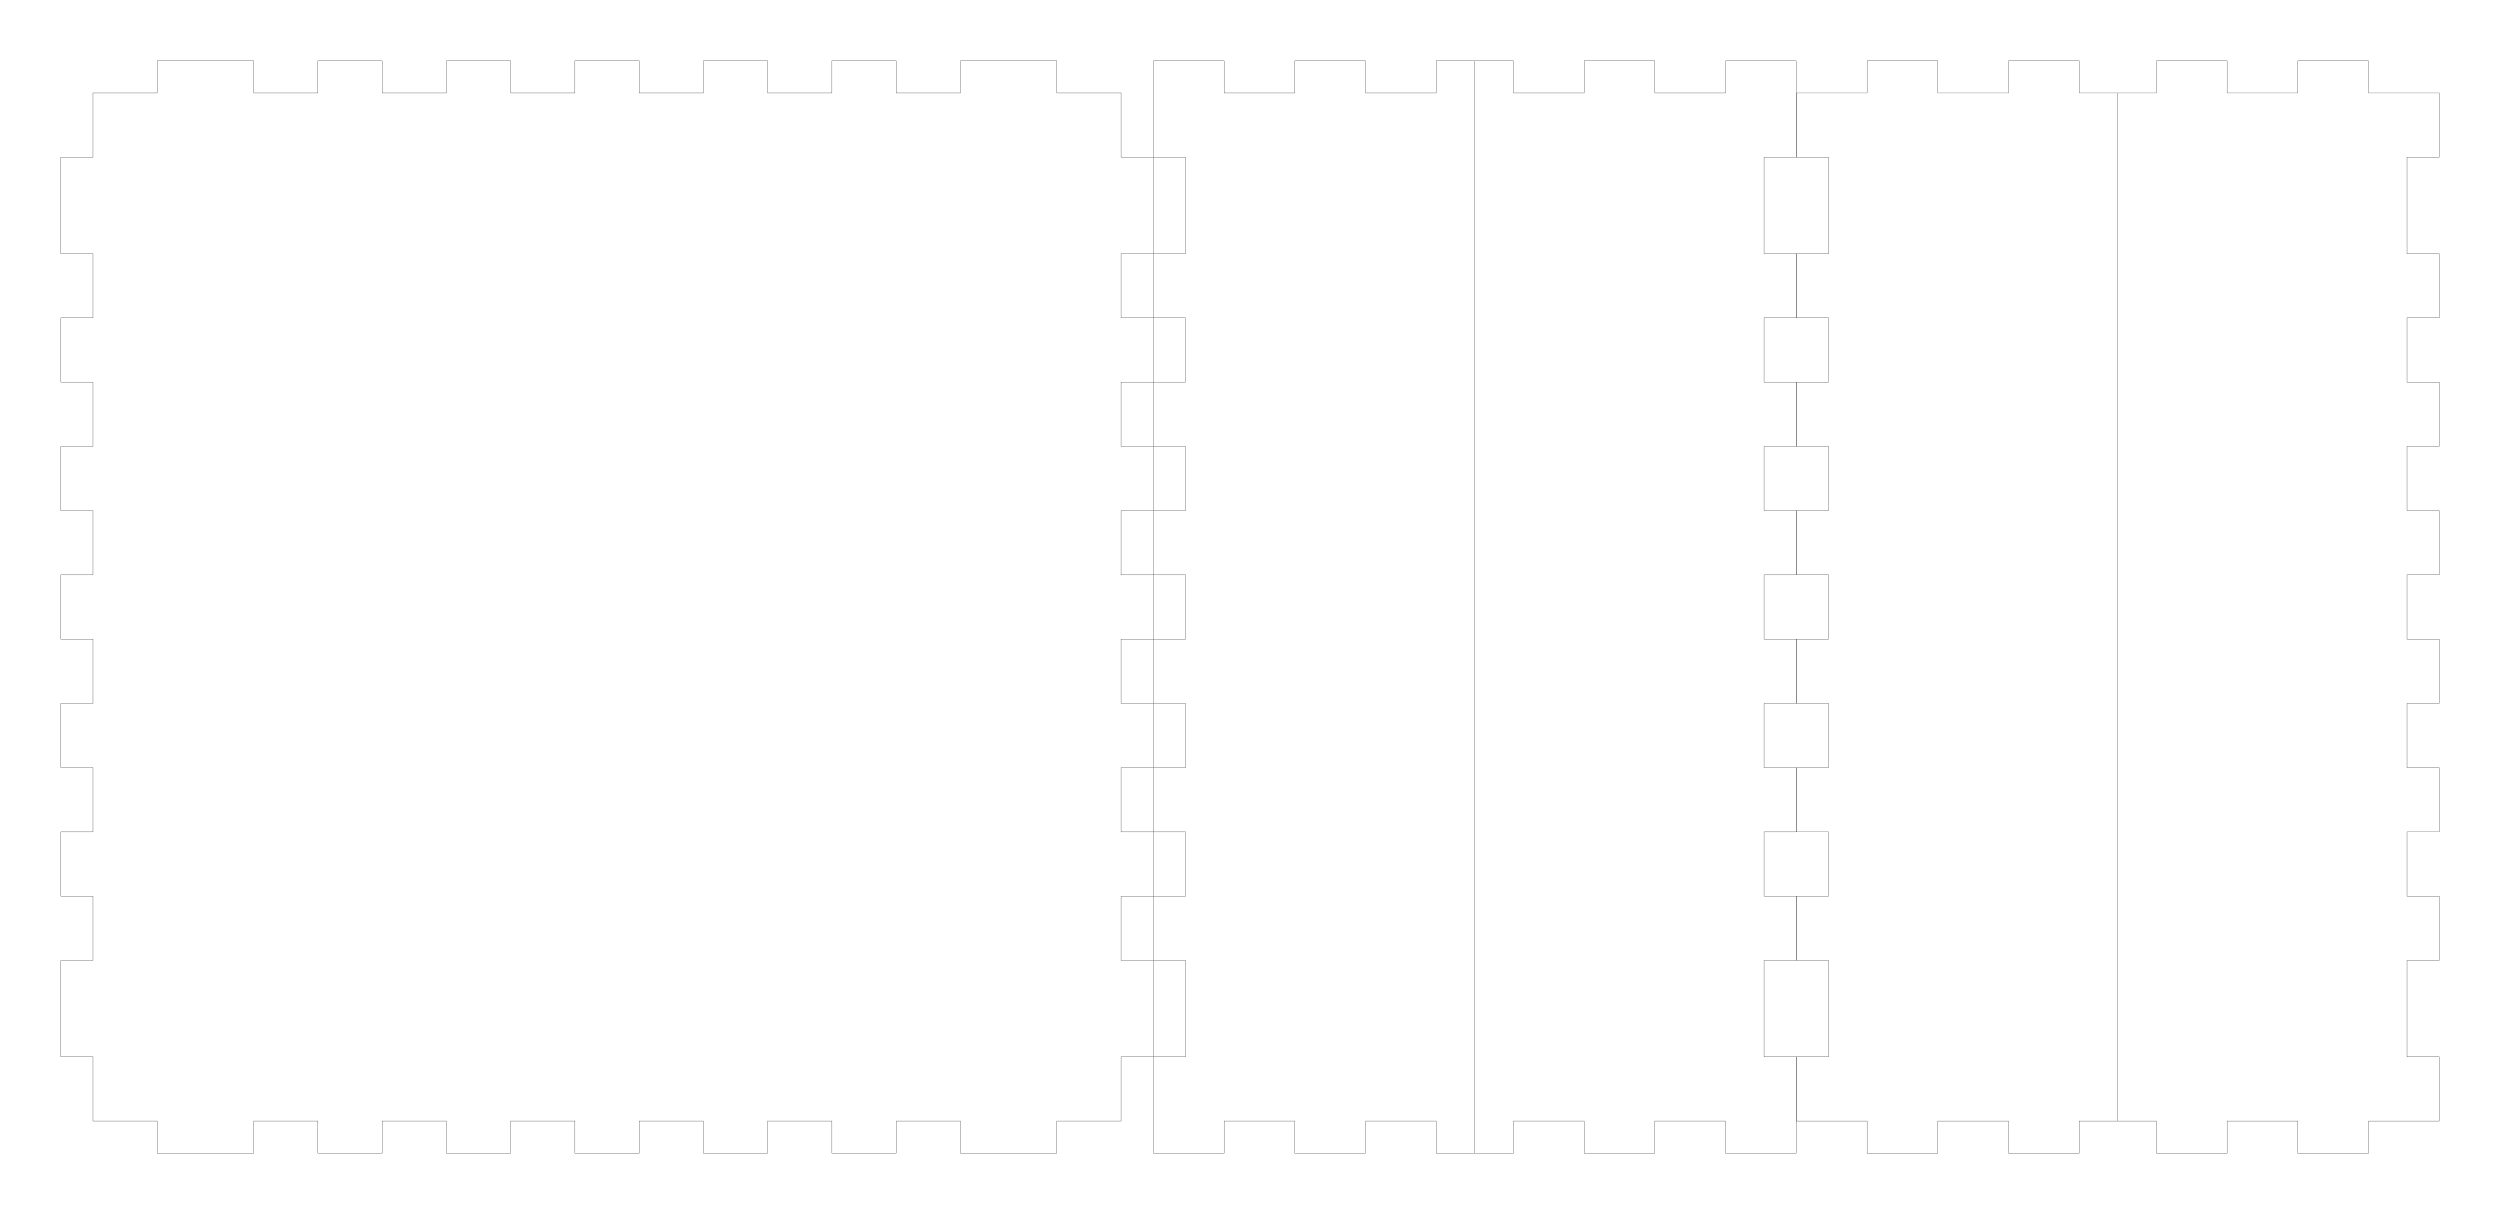
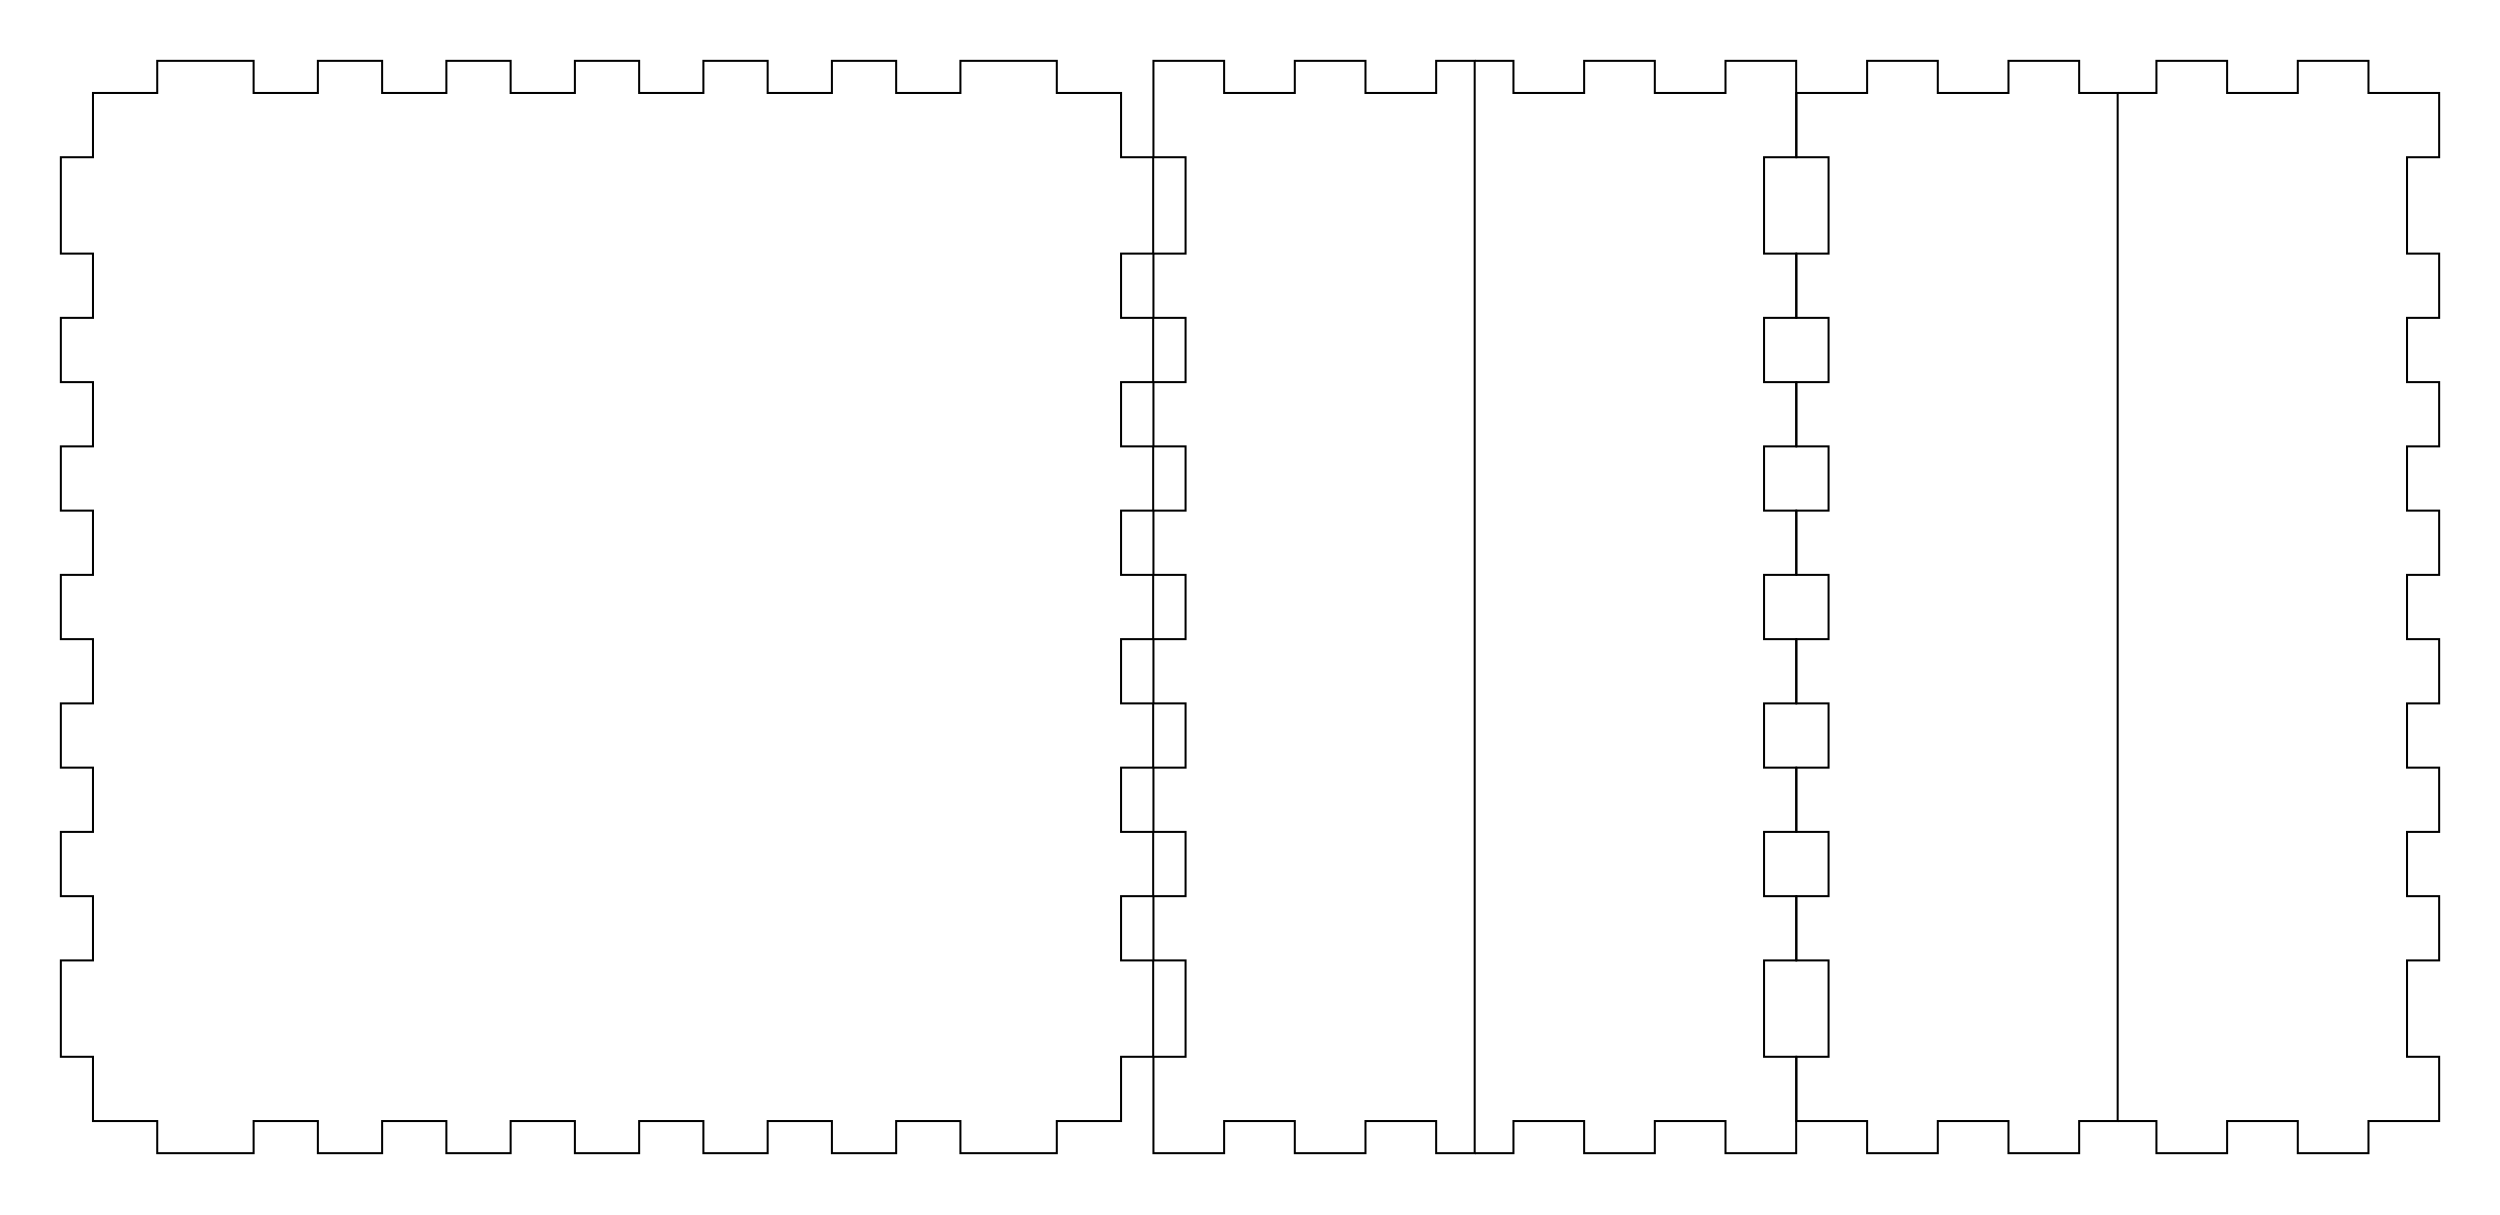
<svg xmlns="http://www.w3.org/2000/svg" version="1.1" width="247.062mm" height="119.975mm" viewBox="0 0 875.415 425.11" id="svg4893">
  <defs id="defs4921" />
  <g id="layer1">
-     <path id="polygon4901" d="m 403.895,403.805 h 24.75 l 0,-11.25 h 24.75 v 11.25 h 24.75 v -11.25 h 24.75 v 11.25 h 13.488 v -382.5 h -13.488 v 11.25 h -24.75 v -11.25 h -24.75 v 11.25 h -24.75 v -11.25 h -24.75 v 33.75 h 11.25 v 33.75 h -11.25 v 22.5 h 11.25 v 22.5 h -11.25 v 22.5 h 11.25 v 22.5 h -11.25 v 22.5 h 11.25 v 22.5 h -11.25 v 22.5 h 11.25 v 22.5 h -11.25 v 22.5 h 11.25 v 22.5 h -11.25 v 22.5 h 11.25 v 33.75 h -11.25 z" style="fill:none;stroke:#000000;stroke-width:0.09" />
-     <path id="polygon4913" d="m 32.555,32.555 h 22.5 v -11.25 h 33.75 v 11.25 h 22.5 v -11.25 h 22.5 v 11.25 h 22.5 v -11.25 h 22.5 v 11.25 h 22.5 v -11.25 h 22.5 v 11.25 h 22.5 v -11.25 h 22.5 v 11.25 h 22.5 v -11.25 h 22.5 v 11.25 h 22.5 v -11.25 h 33.75 v 11.25 h 22.5 v 22.5 h 11.25 v 33.75 h -11.25 v 22.5 h 11.25 v 22.5 h -11.25 v 22.5 h 11.25 v 22.5 h -11.25 v 22.5 h 11.25 v 22.5 h -11.25 v 22.5 h 11.25 v 22.5 h -11.25 v 22.5 h 11.25 v 22.5 h -11.25 v 22.5 h 11.25 v 33.75 h -11.25 v 22.5 h -22.5 v 11.25 h -33.75 v -11.25 h -22.5 v 11.25 h -22.5 v -11.25 h -22.5 v 11.25 h -22.5 v -11.25 h -22.5 v 11.25 h -22.5 v -11.25 h -22.5 v 11.25 h -22.5 v -11.25 h -22.5 v 11.25 h -22.5 v -11.25 H 88.805 v 11.25 h -33.75 v -11.25 h -22.5 v -22.5 h -11.25 v -33.75 h 11.25 v -22.5 h -11.25 v -22.5 h 11.25 v -22.5 h -11.25 v -22.5 h 11.25 v -22.5 h -11.25 v -22.5 h 11.25 v -22.5 h -11.25 v -22.5 h 11.25 v -22.5 h -11.25 v -22.5 h 11.25 V 88.805 h -11.25 v -33.75 h 11.25 z" style="fill:none;stroke:#000000;stroke-width:0.09" />
-     <path id="polygon4901-4" d="m 516.473,403.805 h 13.488 v -11.25 h 24.75 v 11.25 h 24.75 v -11.25 h 24.75 v 11.25 h 24.75 v -33.75 h -11.25 v -33.75 h 11.25 v -22.5 h -11.25 v -22.5 h 11.25 v -22.5 h -11.25 v -22.5 h 11.25 v -22.5 h -11.25 v -22.5 h 11.25 v -22.5 h -11.25 v -22.5 h 11.25 v -22.5 h -11.25 v -22.5 h 11.25 v -22.5 h -11.25 v -33.75 h 11.25 v -33.75 h -24.75 v 11.25 h -24.75 v -11.25 h -24.75 v 11.25 h -24.75 v -11.25 h -13.488" style="fill:none;stroke:#000000;stroke-width:0.09" />
-     <g transform="rotate(-90,516.4281,-112.6232)" id="g4903">
-       <path style="fill:none;stroke:#000000;stroke-width:0.09" d="M 798.75,22.5 V 47.25 H 787.5 V 72 h 11.25 V 96.75 H 787.5 v 24.75 h 11.25 v 13.484 h 360 V 121.5 H 1170 V 96.75 h -11.25 V 72 H 1170 V 47.25 h -11.25 V 22.5 h -22.5 V 33.75 H 1102.5 V 22.5 H 1080 v 11.25 h -22.5 V 22.5 H 1035 v 11.25 h -22.5 V 22.5 H 990 V 33.75 H 967.5 V 22.5 H 945 V 33.75 H 922.5 V 22.5 H 900 V 33.75 H 877.5 V 22.5 H 855 V 33.75 H 821.25 V 22.5 Z" transform="translate(-787.5,-22.5)" id="polygon4905" />
-     </g>
-     <g transform="rotate(90,416.4026,437.7075)" id="g4903-1">
-       <path style="fill:none;stroke:#000000;stroke-width:0.09" d="M 1158.75,134.984 V 121.5 H 1170 V 96.75 h -11.25 V 72 H 1170 V 47.25 h -11.25 V 22.5 h -22.5 V 33.75 H 1102.5 V 22.5 H 1080 v 11.25 h -22.5 V 22.5 H 1035 v 11.25 h -22.5 V 22.5 H 990 V 33.75 H 967.5 V 22.5 H 945 V 33.75 H 922.5 V 22.5 H 900 V 33.75 H 877.5 V 22.5 H 855 V 33.75 H 821.25 V 22.5 h -22.5 V 47.25 H 787.5 V 72 h 11.25 V 96.75 H 787.5 v 24.75 h 11.25 v 13.484" transform="translate(-787.5,-22.5)" id="polygon4905-0" />
-     </g>
+     <path id="polygon4901" d="m 403.895,403.805 h 24.75 l 0,-11.25 h 24.75 v 11.25 h 24.75 v -11.25 h 24.75 v 11.25 h 13.488 v -382.5 h -13.488 v 11.25 h -24.75 v -11.25 h -24.75 v 11.25 h -24.75 v -11.25 h -24.75 v 33.75 h 11.25 v 33.75 h -11.25 v 22.5 h 11.25 v 22.5 h -11.25 v 22.5 h 11.25 v 22.5 h -11.25 v 22.5 h 11.25 v 22.5 h -11.25 v 22.5 h 11.25 v 22.5 h -11.25 v 22.5 h 11.25 v 22.5 h -11.25 v 22.5 h 11.25 v 33.75 h -11.25 z" style="fill:none;stroke:#000000;stroke-width:0.709;stroke-miterlimit:4;stroke-dasharray:none" />
+     <path id="polygon4913" d="m 32.555,32.555 h 22.5 v -11.25 h 33.75 v 11.25 h 22.5 v -11.25 h 22.5 v 11.25 h 22.5 v -11.25 h 22.5 v 11.25 h 22.5 v -11.25 h 22.5 v 11.25 h 22.5 v -11.25 h 22.5 v 11.25 h 22.5 v -11.25 h 22.5 v 11.25 h 22.5 v -11.25 h 33.75 v 11.25 h 22.5 v 22.5 h 11.25 v 33.75 h -11.25 v 22.5 h 11.25 v 22.5 h -11.25 v 22.5 h 11.25 v 22.5 h -11.25 v 22.5 h 11.25 v 22.5 h -11.25 v 22.5 h 11.25 v 22.5 h -11.25 v 22.5 h 11.25 v 22.5 h -11.25 v 22.5 h 11.25 v 33.75 h -11.25 v 22.5 h -22.5 v 11.25 h -33.75 v -11.25 h -22.5 v 11.25 h -22.5 v -11.25 h -22.5 v 11.25 h -22.5 v -11.25 h -22.5 v 11.25 h -22.5 v -11.25 h -22.5 v 11.25 h -22.5 v -11.25 h -22.5 v 11.25 h -22.5 v -11.25 H 88.805 v 11.25 h -33.75 v -11.25 h -22.5 v -22.5 h -11.25 v -33.75 h 11.25 v -22.5 h -11.25 v -22.5 h 11.25 v -22.5 h -11.25 v -22.5 h 11.25 v -22.5 h -11.25 v -22.5 h 11.25 v -22.5 h -11.25 v -22.5 h 11.25 v -22.5 h -11.25 v -22.5 h 11.25 V 88.805 h -11.25 v -33.75 h 11.25 z" style="fill:none;stroke:#000000;stroke-width:0.709;stroke-miterlimit:4;stroke-dasharray:none" />
+     <path id="polygon4901-4" d="m 516.473,403.805 h 13.488 v -11.25 h 24.75 v 11.25 h 24.75 v -11.25 h 24.75 v 11.25 h 24.75 v -33.75 h -11.25 v -33.75 h 11.25 v -22.5 h -11.25 v -22.5 h 11.25 v -22.5 h -11.25 v -22.5 h 11.25 v -22.5 h -11.25 v -22.5 h 11.25 v -22.5 h -11.25 v -22.5 h 11.25 v -22.5 h -11.25 v -22.5 h 11.25 v -22.5 h -11.25 v -33.75 h 11.25 v -33.75 h -24.75 v 11.25 h -24.75 v -11.25 h -24.75 v 11.25 h -24.75 v -11.25 h -13.488" style="fill:none;stroke:#000000;stroke-width:0.709;stroke-miterlimit:4;stroke-dasharray:none" />
+     <path id="polygon4905" d="M 629.051,392.555 H 653.801 V 403.805 H 678.551 V 392.555 H 703.301 V 403.805 H 728.051 V 392.555 H 741.536 V 32.555 H 728.051 V 21.305 H 703.301 V 32.555 H 678.551 V 21.305 H 653.801 V 32.555 H 629.051 V 55.055 H 640.301 V 88.805 H 629.051 V 111.305 H 640.301 V 133.805 H 629.051 V 156.305 H 640.301 V 178.805 H 629.051 V 201.305 H 640.301 L 640.301,223.805 H 629.051 L 629.051,246.305 H 640.301 V 268.805 H 629.051 V 291.305 H 640.301 V 313.805 H 629.051 V 336.305 H 640.301 V 370.055 H 629.051 Z" style="fill:none;stroke:#000000;stroke-width:0.709;stroke-miterlimit:4;stroke-dasharray:none" />
+     <path id="polygon4905-0" d="M 741.626,392.555 H 755.11 V 403.805 H 779.86 V 392.555 H 804.61 V 403.805 H 829.36 V 392.555 H 854.11 V 370.055 H 842.86 V 336.305 H 854.11 V 313.805 H 842.86 V 291.305 H 854.11 V 268.805 H 842.86 V 246.305 H 854.11 V 223.805 H 842.86 L 842.86,201.305 H 854.11 L 854.11,178.805 H 842.86 V 156.305 H 854.11 V 133.805 H 842.86 V 111.305 H 854.11 V 88.805 H 842.86 V 55.055 H 854.11 V 32.555 H 829.36 V 21.305 H 804.61 V 32.555 H 779.86 V 21.305 H 755.11 V 32.555 H 741.626" style="fill:none;stroke:#000000;stroke-width:0.709;stroke-miterlimit:4;stroke-dasharray:none" />
  </g>
</svg>
